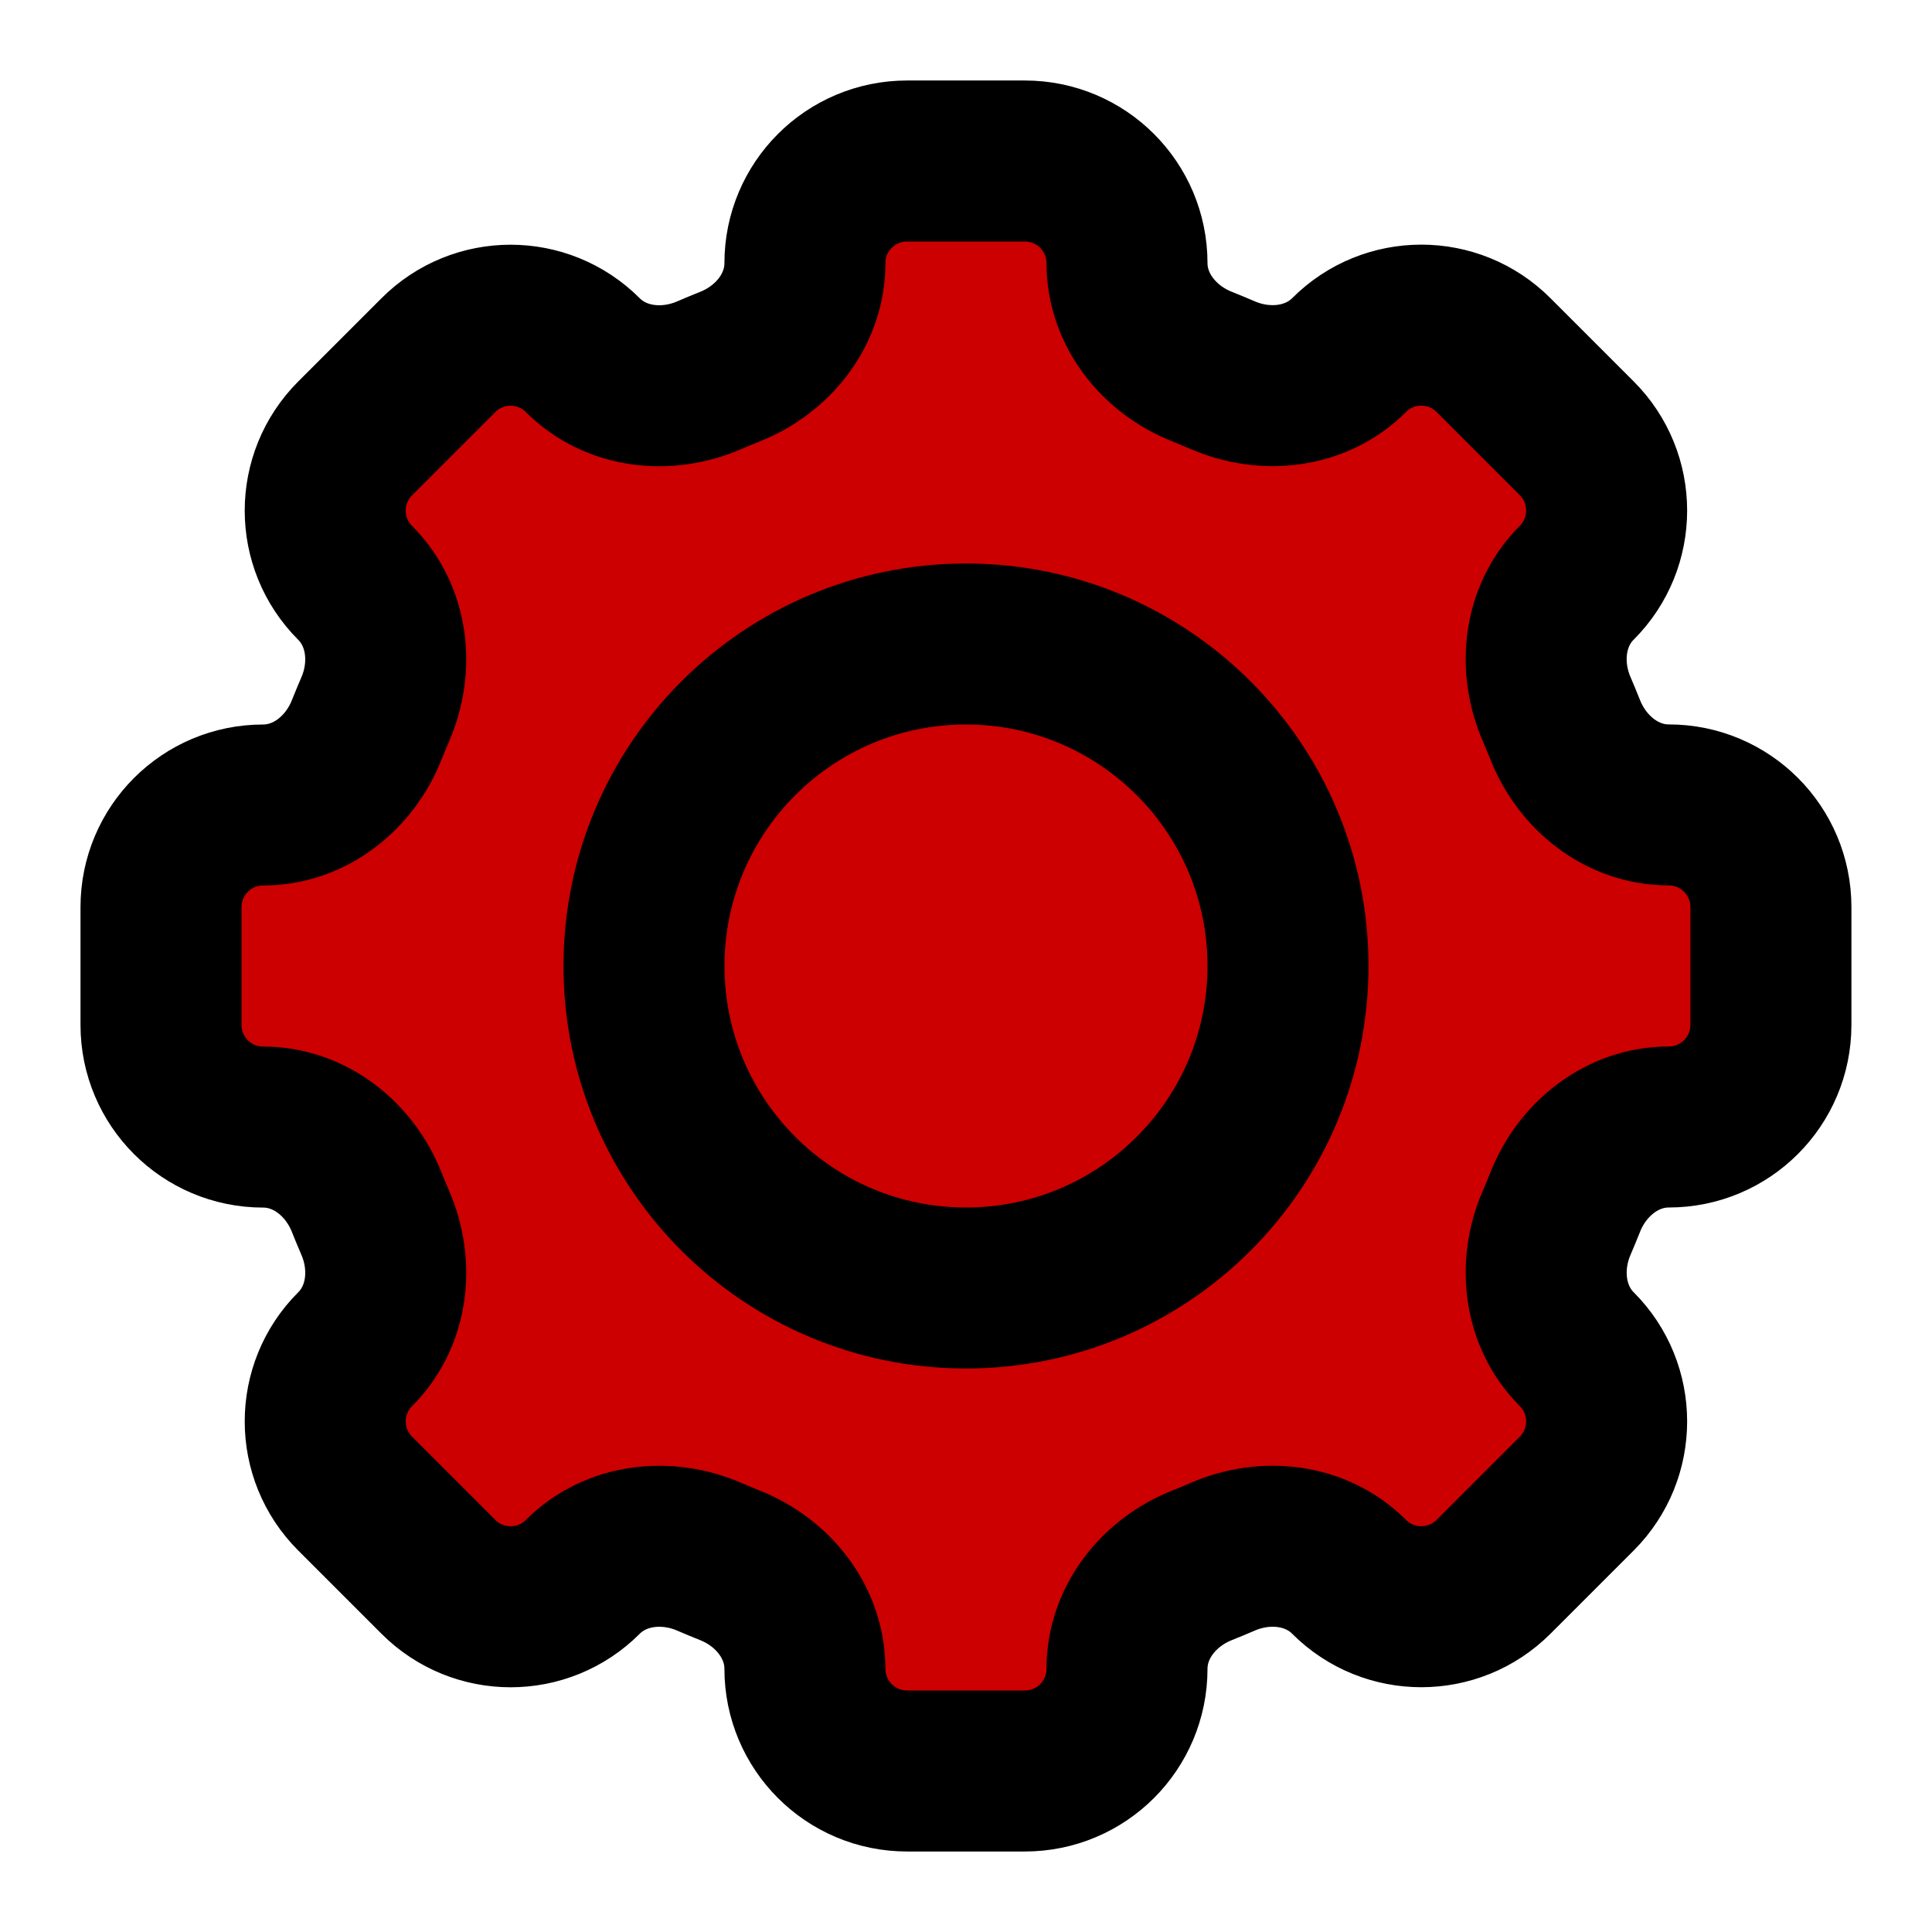
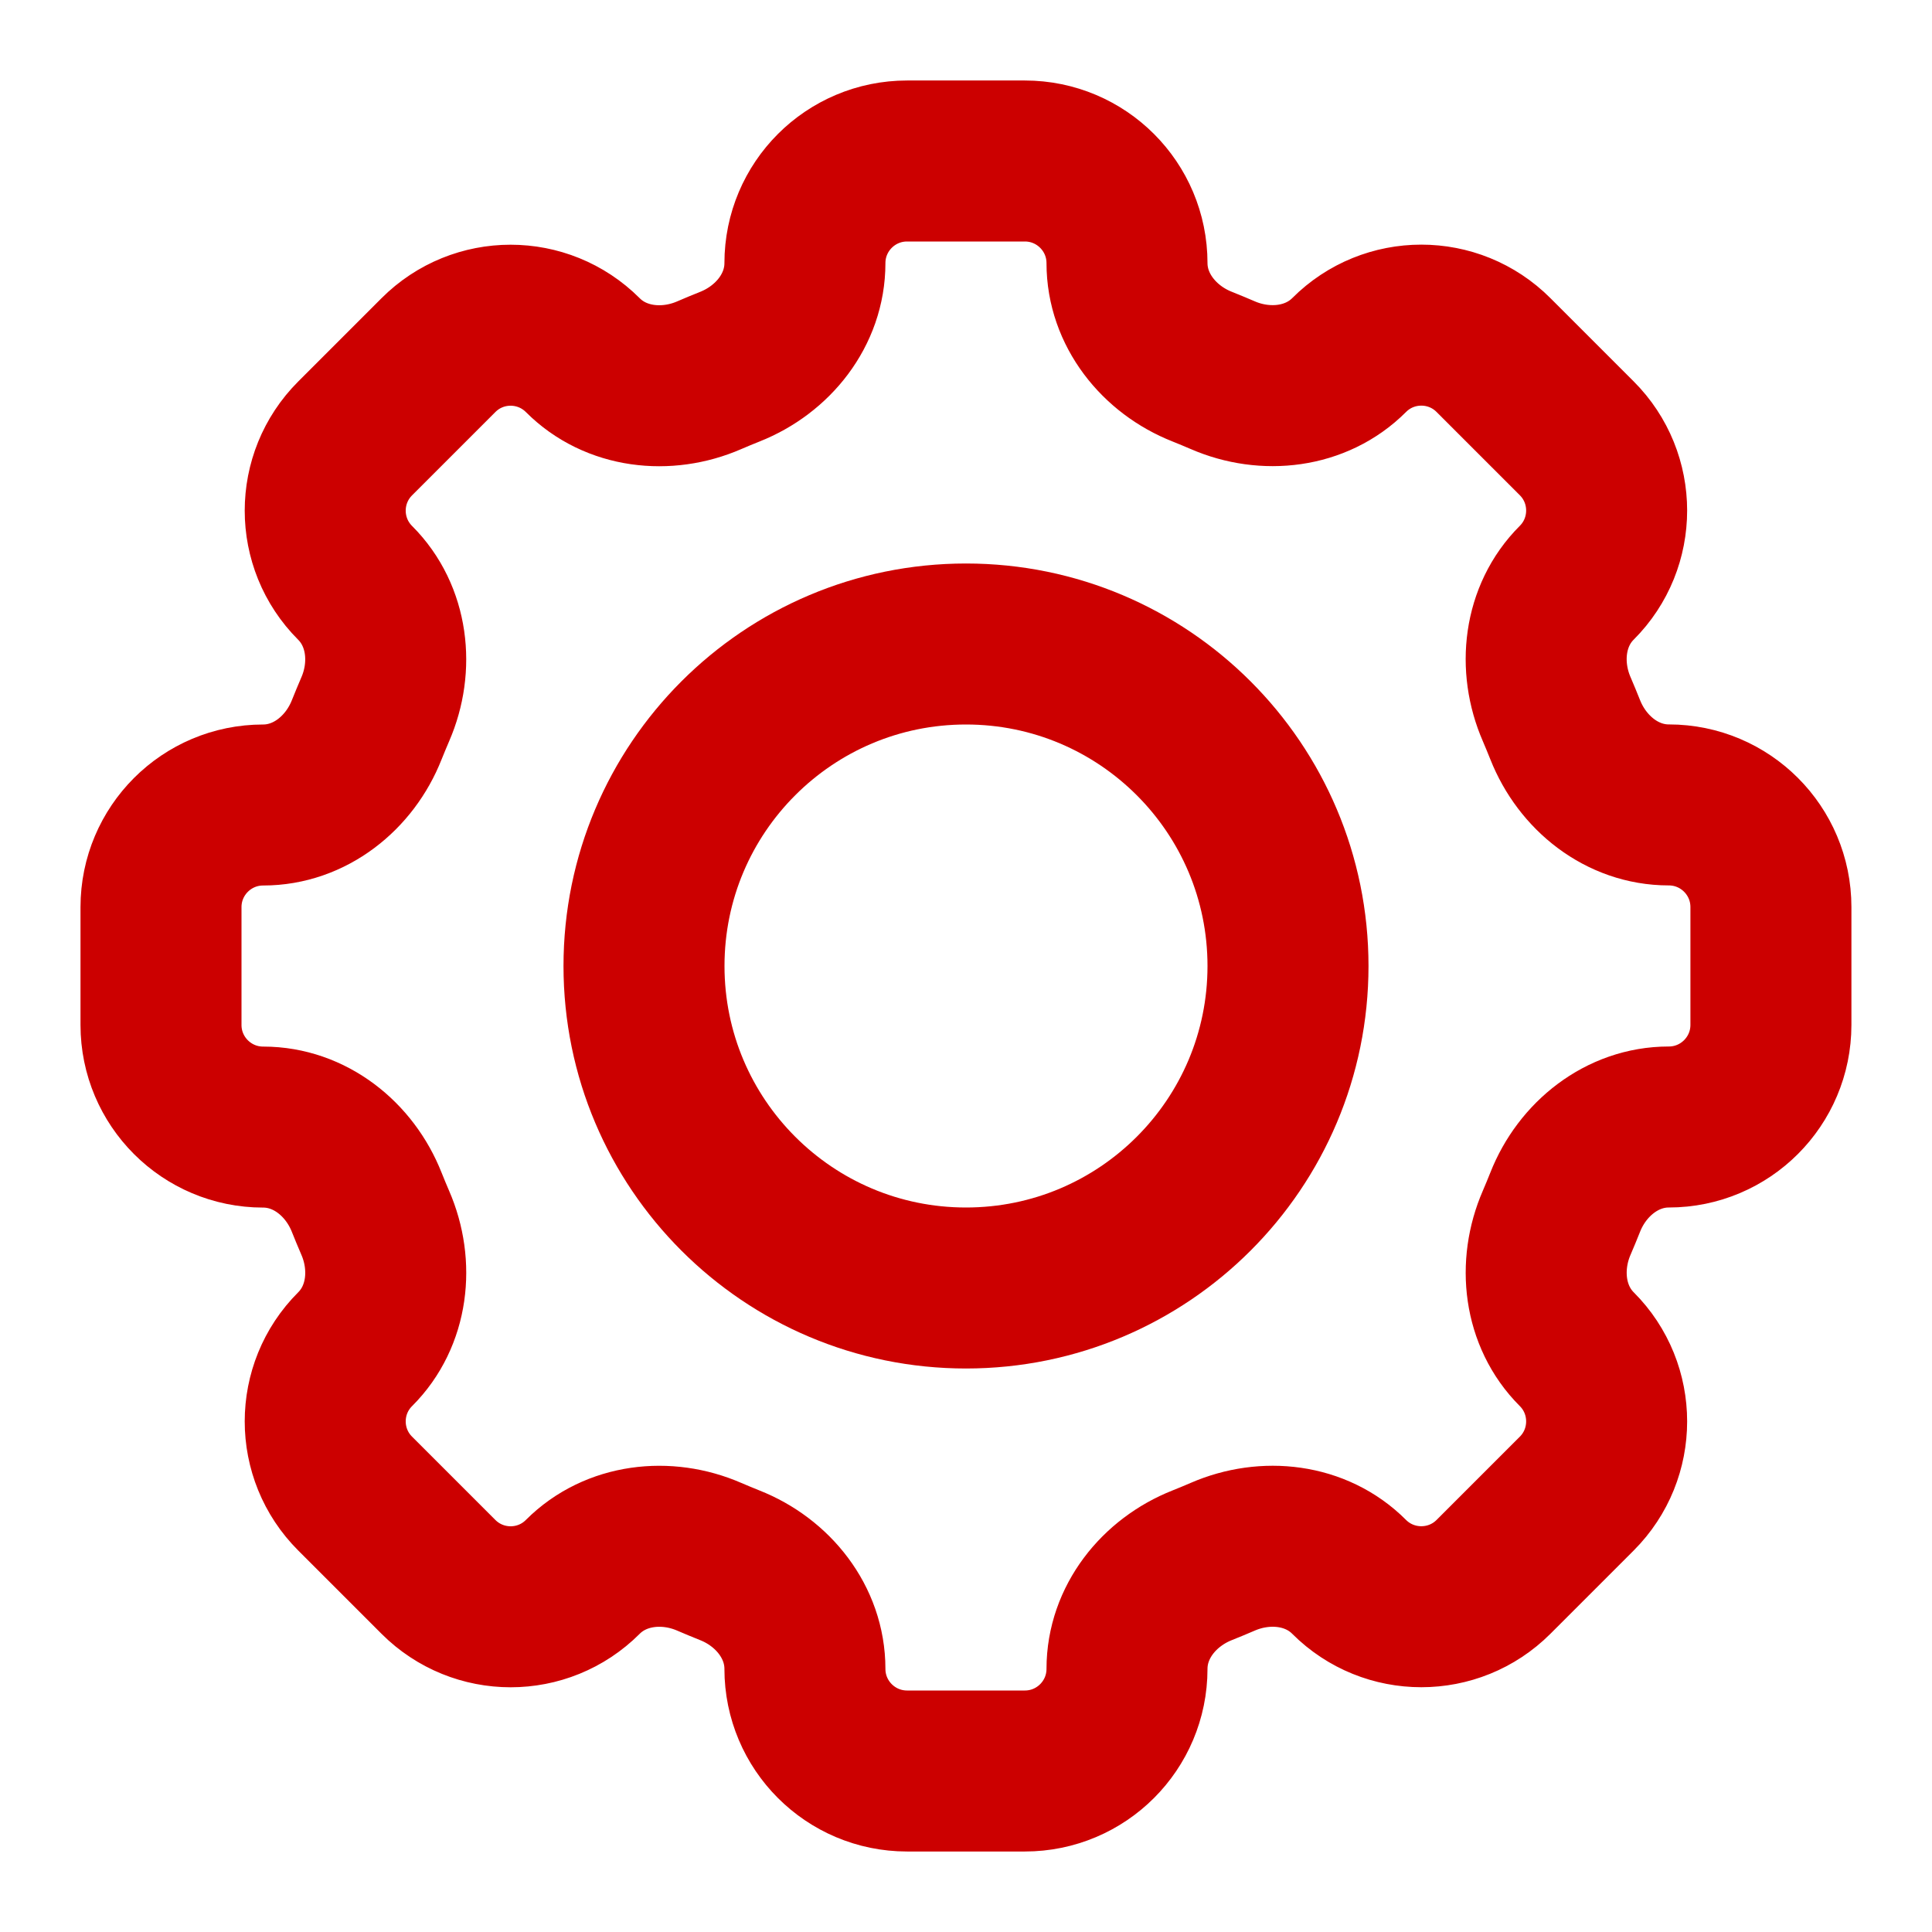
- <svg xmlns="http://www.w3.org/2000/svg" fill="#CC0000" height="24" viewBox="0 0 24 24" width="24">
-   <g stroke="#000" stroke-width="2">
+ <svg xmlns="http://www.w3.org/2000/svg" fill="none" height="24" viewBox="0 0 24 24" width="24">
+   <g stroke="#CC0000" stroke-width="2">
    <path d="m14 3.269c0-.701-.568-1.269-1.269-1.269h-1.463c-.701 0-1.269.568-1.269 1.269 0 .579-.396 1.074-.935 1.287-.085.034-.17.069-.253.105-.531.231-1.162.161-1.571-.249-.496-.496-1.299-.496-1.794 0l-1.034 1.034c-.496.496-.496 1.299 0 1.795.409.409.48 1.04.249 1.571-.036.084-.071.168-.105.253-.212.538-.708.935-1.287.935-.701 0-1.269.568-1.269 1.269v1.463c0 .701.568 1.269 1.269 1.269.579 0 1.074.396 1.287.935.034.085.069.17.105.253.231.531.161 1.162-.249 1.571-.496.495-.496 1.299 0 1.794l1.034 1.034c.496.496 1.299.496 1.794 0 .409-.409 1.04-.48 1.571-.249.084.036.168.071.253.105.538.212.935.708.935 1.287 0 .701.568 1.269 1.269 1.269h1.463c.701 0 1.269-.568 1.269-1.269 0-.579.396-1.074.935-1.287.085-.034.17-.069.253-.105.531-.231 1.162-.161 1.571.249.495.495 1.299.495 1.794 0l1.034-1.034c.495-.495.495-1.299 0-1.794-.409-.409-.48-1.04-.249-1.571.036-.084.071-.168.105-.254.212-.538.708-.935 1.287-.935.701 0 1.269-.568 1.269-1.269v-1.463c0-.701-.568-1.269-1.269-1.269-.579 0-1.074-.396-1.287-.935-.034-.085-.069-.17-.105-.254-.231-.531-.161-1.162.249-1.571.495-.495.495-1.299 0-1.794l-1.034-1.034c-.495-.496-1.299-.496-1.794 0-.409.409-1.04.48-1.571.249-.084-.036-.168-.071-.253-.105-.538-.212-.935-.708-.935-1.287z" />
    <path d="m16 12c0 2.209-1.791 4-4 4-2.209 0-4-1.791-4-4 0-2.209 1.791-4 4-4 2.209 0 4 1.791 4 4z" />
  </g>
</svg>
